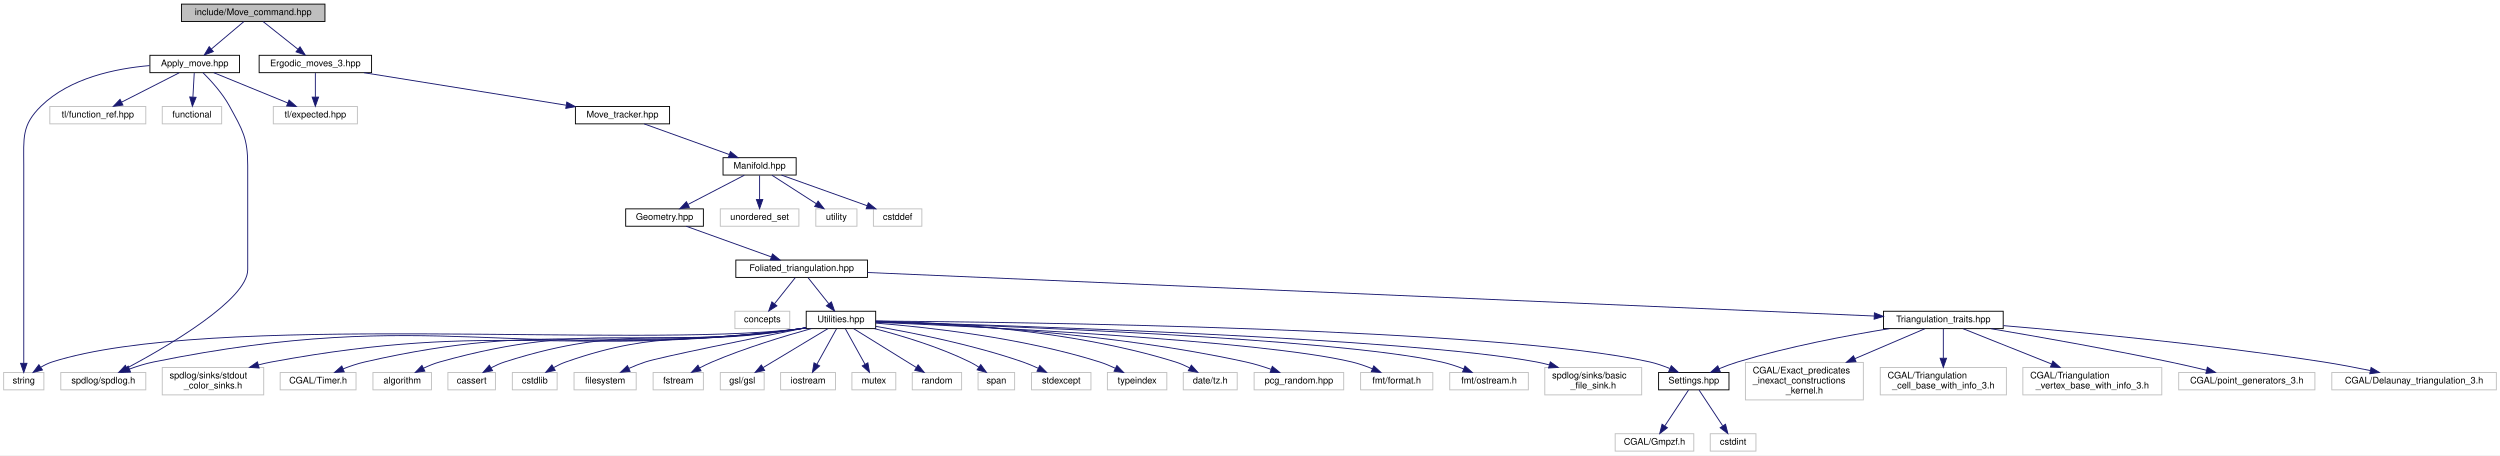
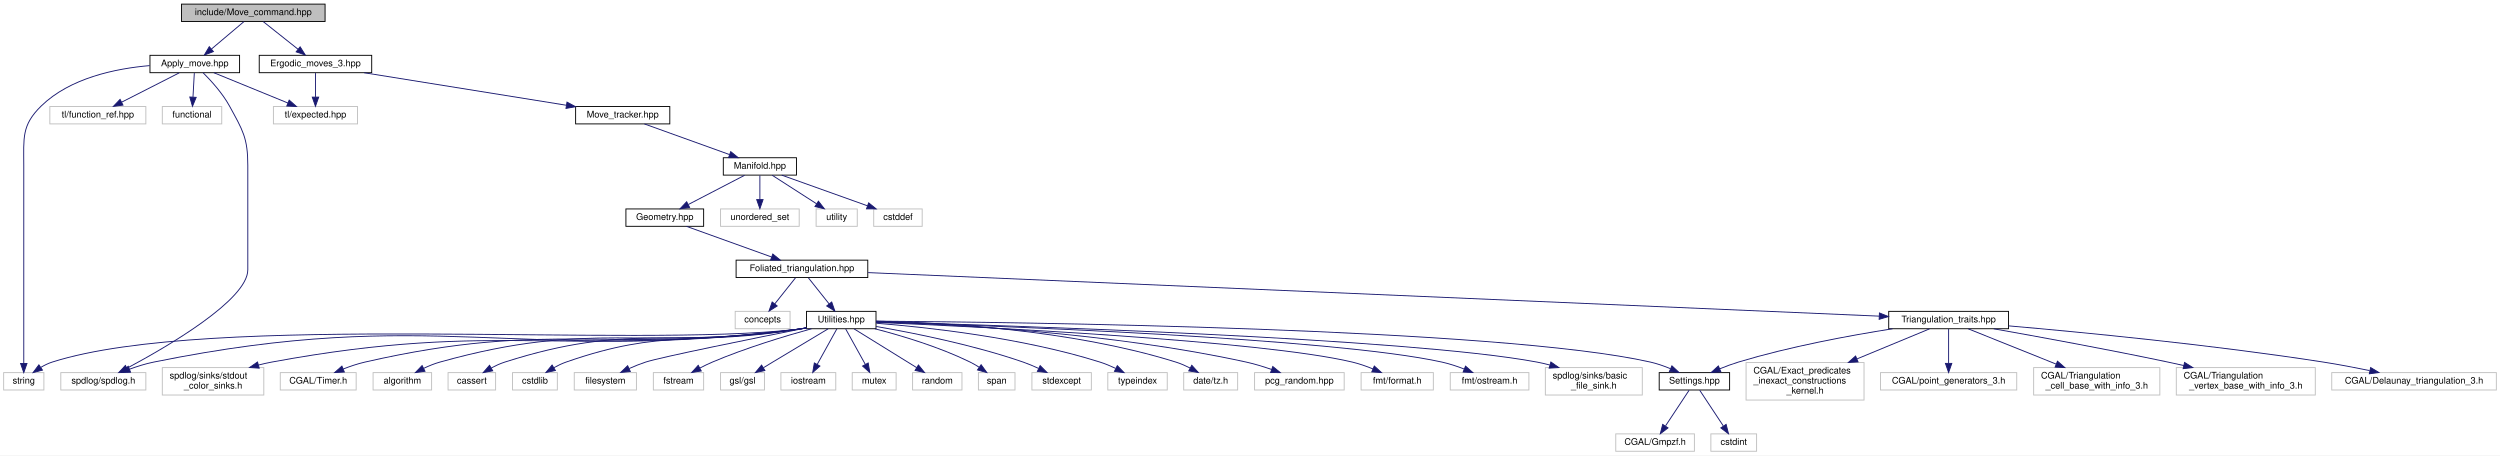
- <svg xmlns="http://www.w3.org/2000/svg" xmlns:xlink="http://www.w3.org/1999/xlink" width="2735pt" height="498pt" viewBox="0.00 0.00 2735.00 498.00">
+ <svg xmlns="http://www.w3.org/2000/svg" xmlns:xlink="http://www.w3.org/1999/xlink" width="2734pt" height="498pt" viewBox="0.00 0.00 2734.00 498.00">
  <g id="graph0" class="graph" transform="scale(1 1) rotate(0) translate(4 494)">
-     <polygon fill="white" stroke="transparent" points="-4,4 -4,-494 2731,-494 2731,4 -4,4" />
+     <polygon fill="white" stroke="transparent" points="-4,4 -4,-494 2730,-494 2730,4 -4,4" />
    <g id="node1" class="node">
      <g id="a_node1">
        <a xlink:title="Do ergodic moves using the Command pattern.">
          <polygon fill="#bfbfbf" stroke="black" points="194.5,-470.5 194.5,-489.5 351.5,-489.5 351.5,-470.5 194.5,-470.5" />
          <text text-anchor="middle" x="273" y="-477.5" font-family="Helvetica,sans-Serif" font-size="10.00">include/Move_command.hpp</text>
        </a>
      </g>
    </g>
    <g id="node2" class="node">
      <g id="a_node2">
        <a xlink:href="_apply__move_8hpp.html" target="_top" xlink:title="Apply Pachner moves to foliated Delaunay triangulations.">
          <polygon fill="white" stroke="black" points="160,-414.5 160,-433.5 258,-433.5 258,-414.5 160,-414.5" />
          <text text-anchor="middle" x="209" y="-421.5" font-family="Helvetica,sans-Serif" font-size="10.00">Apply_move.hpp</text>
        </a>
      </g>
    </g>
    <g id="edge1" class="edge">
      <path fill="none" stroke="midnightblue" d="M262.72,-470.32C253.16,-462.26 238.72,-450.08 227.22,-440.37" />
      <polygon fill="midnightblue" stroke="midnightblue" points="229.37,-437.61 219.47,-433.83 224.86,-442.96 229.37,-437.61" />
    </g>
    <g id="node8" class="node">
      <g id="a_node8">
        <a xlink:href="_ergodic__moves__3_8hpp.html" target="_top" xlink:title="Pachner moves on 2+1 dimensional foliated Delaunay triangulations.">
          <polygon fill="white" stroke="black" points="279.5,-414.5 279.5,-433.5 402.5,-433.5 402.5,-414.5 279.5,-414.5" />
          <text text-anchor="middle" x="341" y="-421.5" font-family="Helvetica,sans-Serif" font-size="10.00">Ergodic_moves_3.hpp</text>
        </a>
      </g>
    </g>
    <g id="edge7" class="edge">
      <path fill="none" stroke="midnightblue" d="M283.93,-470.32C294.17,-462.18 309.72,-449.84 322,-440.09" />
      <polygon fill="midnightblue" stroke="midnightblue" points="324.22,-442.79 329.88,-433.83 319.87,-437.31 324.22,-442.79" />
    </g>
    <g id="node3" class="node">
      <g id="a_node3">
        <a xlink:title=" ">
          <polygon fill="white" stroke="#bfbfbf" points="173.5,-358.5 173.5,-377.5 238.5,-377.5 238.5,-358.5 173.5,-358.5" />
          <text text-anchor="middle" x="206" y="-365.5" font-family="Helvetica,sans-Serif" font-size="10.00">functional</text>
        </a>
      </g>
    </g>
    <g id="edge2" class="edge">
      <path fill="none" stroke="midnightblue" d="M208.5,-414.08C208.11,-407.01 207.55,-396.86 207.05,-387.99" />
      <polygon fill="midnightblue" stroke="midnightblue" points="210.54,-387.54 206.49,-377.75 203.55,-387.93 210.54,-387.54" />
    </g>
    <g id="node4" class="node">
      <g id="a_node4">
        <a xlink:title=" ">
          <polygon fill="white" stroke="#bfbfbf" points="62.5,-67.5 62.5,-86.5 155.5,-86.5 155.5,-67.5 62.5,-67.5" />
          <text text-anchor="middle" x="109" y="-74.5" font-family="Helvetica,sans-Serif" font-size="10.00">spdlog/spdlog.h</text>
        </a>
      </g>
    </g>
    <g id="edge3" class="edge">
      <path fill="none" stroke="midnightblue" d="M218.04,-414.5C226.6,-406 239.26,-392.18 247,-378 261.49,-351.47 267,-343.23 267,-313 267,-313 267,-313 267,-199 267,-166.1 179.55,-115.18 134.77,-91.26" />
      <polygon fill="midnightblue" stroke="midnightblue" points="136.39,-88.16 125.91,-86.59 133.12,-94.35 136.39,-88.16" />
    </g>
    <g id="node5" class="node">
      <g id="a_node5">
        <a xlink:title=" ">
          <polygon fill="white" stroke="#bfbfbf" points="0,-67.5 0,-86.5 44,-86.5 44,-67.5 0,-67.5" />
          <text text-anchor="middle" x="22" y="-74.5" font-family="Helvetica,sans-Serif" font-size="10.00">string</text>
        </a>
      </g>
    </g>
    <g id="edge4" class="edge">
      <path fill="none" stroke="midnightblue" d="M159.68,-422.25C122.39,-419.05 72.42,-408.71 41,-378 19.48,-356.96 22,-343.1 22,-313 22,-313 22,-313 22,-199 22,-162.71 22,-120.31 22,-96.56" />
      <polygon fill="midnightblue" stroke="midnightblue" points="25.5,-96.51 22,-86.51 18.5,-96.51 25.5,-96.51" />
    </g>
    <g id="node6" class="node">
      <g id="a_node6">
        <a xlink:title=" ">
          <polygon fill="white" stroke="#bfbfbf" points="295,-358.5 295,-377.5 387,-377.5 387,-358.5 295,-358.5" />
          <text text-anchor="middle" x="341" y="-365.5" font-family="Helvetica,sans-Serif" font-size="10.00">tl/expected.hpp</text>
        </a>
      </g>
    </g>
    <g id="edge5" class="edge">
      <path fill="none" stroke="midnightblue" d="M229.92,-414.44C251.74,-405.52 286.15,-391.44 310.89,-381.32" />
      <polygon fill="midnightblue" stroke="midnightblue" points="312.25,-384.54 320.18,-377.52 309.6,-378.06 312.25,-384.54" />
    </g>
    <g id="node7" class="node">
      <g id="a_node7">
        <a xlink:title=" ">
          <polygon fill="white" stroke="#bfbfbf" points="50.5,-358.5 50.5,-377.5 155.5,-377.5 155.5,-358.5 50.5,-358.5" />
          <text text-anchor="middle" x="103" y="-365.5" font-family="Helvetica,sans-Serif" font-size="10.00">tl/function_ref.hpp</text>
        </a>
      </g>
    </g>
    <g id="edge6" class="edge">
      <path fill="none" stroke="midnightblue" d="M191.97,-414.32C174.97,-405.66 148.62,-392.24 129.01,-382.25" />
      <polygon fill="midnightblue" stroke="midnightblue" points="130.49,-379.08 119.99,-377.65 127.31,-385.31 130.49,-379.08" />
    </g>
    <g id="edge48" class="edge">
      <path fill="none" stroke="midnightblue" d="M341,-414.08C341,-407.01 341,-396.86 341,-387.99" />
      <polygon fill="midnightblue" stroke="midnightblue" points="344.5,-387.75 341,-377.75 337.5,-387.75 344.5,-387.75" />
    </g>
    <g id="node9" class="node">
      <g id="a_node9">
        <a xlink:href="_move__tracker_8hpp.html" target="_top" xlink:title="Track ergodic moves.">
          <polygon fill="white" stroke="black" points="625.5,-358.5 625.5,-377.5 728.5,-377.5 728.5,-358.5 625.5,-358.5" />
          <text text-anchor="middle" x="677" y="-365.5" font-family="Helvetica,sans-Serif" font-size="10.00">Move_tracker.hpp</text>
        </a>
      </g>
    </g>
    <g id="edge8" class="edge">
      <path fill="none" stroke="midnightblue" d="M394.24,-414.44C454.28,-404.79 551.76,-389.13 615.13,-378.94" />
      <polygon fill="midnightblue" stroke="midnightblue" points="616.07,-382.34 625.39,-377.29 614.96,-375.43 616.07,-382.34" />
    </g>
    <g id="node10" class="node">
      <g id="a_node10">
        <a xlink:href="_manifold_8hpp.html" target="_top" xlink:title="Data structures for manifolds.">
          <polygon fill="white" stroke="black" points="787,-302.5 787,-321.5 867,-321.5 867,-302.5 787,-302.5" />
          <text text-anchor="middle" x="827" y="-309.5" font-family="Helvetica,sans-Serif" font-size="10.00">Manifold.hpp</text>
        </a>
      </g>
    </g>
    <g id="edge9" class="edge">
      <path fill="none" stroke="midnightblue" d="M700.77,-358.44C725.89,-349.4 765.71,-335.06 793.9,-324.92" />
      <polygon fill="midnightblue" stroke="midnightblue" points="795.12,-328.2 803.34,-321.52 792.75,-321.61 795.12,-328.2" />
    </g>
    <g id="node11" class="node">
      <g id="a_node11">
        <a xlink:href="_geometry_8hpp.html" target="_top" xlink:title="Geometric quantities of Manifold used by MoveAlgorithm.">
          <polygon fill="white" stroke="black" points="680.5,-246.5 680.5,-265.5 765.5,-265.5 765.5,-246.5 680.5,-246.5" />
          <text text-anchor="middle" x="723" y="-253.5" font-family="Helvetica,sans-Serif" font-size="10.00">Geometry.hpp</text>
        </a>
      </g>
    </g>
    <g id="edge10" class="edge">
      <path fill="none" stroke="midnightblue" d="M810.29,-302.32C793.69,-293.7 768,-280.36 748.78,-270.39" />
      <polygon fill="midnightblue" stroke="midnightblue" points="750.16,-267.16 739.67,-265.65 746.93,-273.37 750.16,-267.16" />
    </g>
    <g id="node43" class="node">
      <g id="a_node43">
        <a xlink:title=" ">
          <polygon fill="white" stroke="#bfbfbf" points="951.5,-246.5 951.5,-265.5 1004.5,-265.5 1004.5,-246.5 951.5,-246.5" />
          <text text-anchor="middle" x="978" y="-253.5" font-family="Helvetica,sans-Serif" font-size="10.00">cstddef</text>
        </a>
      </g>
    </g>
    <g id="edge45" class="edge">
      <path fill="none" stroke="midnightblue" d="M850.93,-302.44C876.22,-293.4 916.3,-279.06 944.68,-268.92" />
      <polygon fill="midnightblue" stroke="midnightblue" points="945.95,-272.18 954.19,-265.52 943.59,-265.59 945.95,-272.18" />
    </g>
    <g id="node44" class="node">
      <g id="a_node44">
        <a xlink:title=" ">
          <polygon fill="white" stroke="#bfbfbf" points="784,-246.5 784,-265.5 870,-265.5 870,-246.5 784,-246.5" />
          <text text-anchor="middle" x="827" y="-253.5" font-family="Helvetica,sans-Serif" font-size="10.00">unordered_set</text>
        </a>
      </g>
    </g>
    <g id="edge46" class="edge">
      <path fill="none" stroke="midnightblue" d="M827,-302.08C827,-295.01 827,-284.86 827,-275.99" />
      <polygon fill="midnightblue" stroke="midnightblue" points="830.5,-275.75 827,-265.75 823.5,-275.75 830.5,-275.75" />
    </g>
    <g id="node45" class="node">
      <g id="a_node45">
        <a xlink:title=" ">
          <polygon fill="white" stroke="#bfbfbf" points="888.5,-246.5 888.5,-265.5 933.5,-265.5 933.5,-246.5 888.5,-246.5" />
          <text text-anchor="middle" x="911" y="-253.5" font-family="Helvetica,sans-Serif" font-size="10.00">utility</text>
        </a>
      </g>
    </g>
    <g id="edge47" class="edge">
      <path fill="none" stroke="midnightblue" d="M840.5,-302.32C853.6,-293.9 873.71,-280.97 889.11,-271.07" />
      <polygon fill="midnightblue" stroke="midnightblue" points="891.02,-274.01 897.54,-265.65 887.23,-268.12 891.02,-274.01" />
    </g>
    <g id="node12" class="node">
      <g id="a_node12">
        <a xlink:href="_foliated__triangulation_8hpp.html" target="_top" xlink:title="Create foliated spherical triangulations.">
          <polygon fill="white" stroke="black" points="801,-190.5 801,-209.5 945,-209.5 945,-190.5 801,-190.5" />
          <text text-anchor="middle" x="873" y="-197.5" font-family="Helvetica,sans-Serif" font-size="10.00">Foliated_triangulation.hpp</text>
        </a>
      </g>
    </g>
    <g id="edge11" class="edge">
      <path fill="none" stroke="midnightblue" d="M746.77,-246.44C771.89,-237.4 811.71,-223.06 839.9,-212.92" />
      <polygon fill="midnightblue" stroke="midnightblue" points="841.12,-216.2 849.34,-209.52 838.75,-209.61 841.12,-216.2" />
    </g>
    <g id="node13" class="node">
      <g id="a_node13">
        <a xlink:href="_triangulation__traits_8hpp.html" target="_top" xlink:title="Traits class for particular uses of CGAL.">
-           <polygon fill="white" stroke="black" points="2056.5,-134.5 2056.5,-153.5 2187.5,-153.5 2187.5,-134.5 2056.5,-134.5" />
-           <text text-anchor="middle" x="2122" y="-141.5" font-family="Helvetica,sans-Serif" font-size="10.00">Triangulation_traits.hpp</text>
+           <polygon fill="white" stroke="black" points="2061.5,-134.5 2061.5,-153.5 2192.5,-153.5 2192.5,-134.5 2061.5,-134.5" />
+           <text text-anchor="middle" x="2127" y="-141.5" font-family="Helvetica,sans-Serif" font-size="10.00">Triangulation_traits.hpp</text>
        </a>
      </g>
    </g>
    <g id="edge12" class="edge">
-       <path fill="none" stroke="midnightblue" d="M945.09,-195.88C1164.46,-186.4 1822.49,-157.95 2046.42,-148.27" />
-       <polygon fill="midnightblue" stroke="midnightblue" points="2046.6,-151.76 2056.44,-147.83 2046.3,-144.77 2046.6,-151.76" />
+       <path fill="none" stroke="midnightblue" d="M945.38,-195.88C1165.62,-186.4 1826.29,-157.95 2051.12,-148.27" />
+       <polygon fill="midnightblue" stroke="midnightblue" points="2051.34,-151.76 2061.18,-147.83 2051.04,-144.77 2051.34,-151.76" />
    </g>
    <g id="node22" class="node">
      <g id="a_node22">
        <a xlink:href="_utilities_8hpp.html" target="_top" xlink:title="Utility functions.">
          <polygon fill="white" stroke="black" points="878,-134.5 878,-153.5 954,-153.5 954,-134.5 878,-134.5" />
          <text text-anchor="middle" x="916" y="-141.5" font-family="Helvetica,sans-Serif" font-size="10.00">Utilities.hpp</text>
        </a>
      </g>
    </g>
    <g id="edge21" class="edge">
      <path fill="none" stroke="midnightblue" d="M880.1,-190.08C886.24,-182.38 895.27,-171.03 902.74,-161.65" />
      <polygon fill="midnightblue" stroke="midnightblue" points="905.54,-163.75 909.03,-153.75 900.06,-159.39 905.54,-163.75" />
    </g>
    <g id="node42" class="node">
      <g id="a_node42">
        <a xlink:title=" ">
          <polygon fill="white" stroke="#bfbfbf" points="800,-134.5 800,-153.5 860,-153.5 860,-134.5 800,-134.5" />
          <text text-anchor="middle" x="830" y="-141.5" font-family="Helvetica,sans-Serif" font-size="10.00">concepts</text>
        </a>
      </g>
    </g>
    <g id="edge44" class="edge">
      <path fill="none" stroke="midnightblue" d="M865.9,-190.08C859.76,-182.38 850.73,-171.03 843.26,-161.65" />
      <polygon fill="midnightblue" stroke="midnightblue" points="845.94,-159.39 836.97,-153.75 840.46,-163.75 845.94,-159.39" />
    </g>
    <g id="node14" class="node">
      <g id="a_node14">
        <a xlink:href="_settings_8hpp.html" target="_top" xlink:title="Global integer and precision settings.">
          <polygon fill="white" stroke="black" points="1810.5,-67.5 1810.5,-86.5 1887.5,-86.5 1887.5,-67.5 1810.5,-67.5" />
          <text text-anchor="middle" x="1849" y="-74.5" font-family="Helvetica,sans-Serif" font-size="10.00">Settings.hpp</text>
        </a>
      </g>
    </g>
    <g id="edge13" class="edge">
-       <path fill="none" stroke="midnightblue" d="M2062.94,-134.46C2017.09,-127.05 1952.25,-114.85 1897,-98 1890.27,-95.95 1883.19,-93.29 1876.59,-90.59" />
-       <polygon fill="midnightblue" stroke="midnightblue" points="1877.95,-87.36 1867.38,-86.66 1875.21,-93.8 1877.95,-87.36" />
+       <path fill="none" stroke="midnightblue" d="M2065.65,-134.45C2018.84,-127.09 1953.08,-114.98 1897,-98 1890.27,-95.96 1883.18,-93.31 1876.59,-90.61" />
+       <polygon fill="midnightblue" stroke="midnightblue" points="1877.94,-87.38 1867.37,-86.68 1875.2,-93.82 1877.94,-87.38" />
    </g>
    <g id="node17" class="node">
      <g id="a_node17">
        <a xlink:title=" ">
-           <polygon fill="white" stroke="#bfbfbf" points="2547,-67.5 2547,-86.5 2727,-86.5 2727,-67.5 2547,-67.5" />
-           <text text-anchor="middle" x="2637" y="-74.5" font-family="Helvetica,sans-Serif" font-size="10.00">CGAL/Delaunay_triangulation_3.h</text>
+           <polygon fill="white" stroke="#bfbfbf" points="2546,-67.5 2546,-86.5 2726,-86.5 2726,-67.5 2546,-67.5" />
+           <text text-anchor="middle" x="2636" y="-74.5" font-family="Helvetica,sans-Serif" font-size="10.00">CGAL/Delaunay_triangulation_3.h</text>
        </a>
      </g>
    </g>
    <g id="edge16" class="edge">
-       <path fill="none" stroke="midnightblue" d="M2187.81,-137.76C2270.02,-130.77 2414.88,-117.05 2538,-98 2554.79,-95.4 2573.05,-91.91 2589.27,-88.56" />
-       <polygon fill="midnightblue" stroke="midnightblue" points="2590,-91.99 2599.07,-86.51 2588.56,-85.13 2590,-91.99" />
+       <path fill="none" stroke="midnightblue" d="M2192.57,-137.64C2273.72,-130.58 2416.01,-116.82 2537,-98 2553.49,-95.44 2571.4,-92.01 2587.39,-88.73" />
+       <polygon fill="midnightblue" stroke="midnightblue" points="2588.52,-92.07 2597.59,-86.6 2587.09,-85.21 2588.52,-92.07" />
    </g>
    <g id="node18" class="node">
      <g id="a_node18">
        <a xlink:title=" ">
          <polygon fill="white" stroke="#bfbfbf" points="1905.5,-56.5 1905.5,-97.5 2034.5,-97.5 2034.5,-56.5 1905.5,-56.5" />
          <text text-anchor="start" x="1913.5" y="-85.5" font-family="Helvetica,sans-Serif" font-size="10.00">CGAL/Exact_predicates</text>
          <text text-anchor="start" x="1913.5" y="-74.5" font-family="Helvetica,sans-Serif" font-size="10.00">_inexact_constructions</text>
          <text text-anchor="middle" x="1970" y="-63.5" font-family="Helvetica,sans-Serif" font-size="10.00">_kernel.h</text>
        </a>
      </g>
    </g>
    <g id="edge17" class="edge">
-       <path fill="none" stroke="midnightblue" d="M2101.82,-134.37C2082.31,-126.03 2051.88,-113.01 2025.16,-101.59" />
-       <polygon fill="midnightblue" stroke="midnightblue" points="2026.46,-98.34 2015.89,-97.63 2023.71,-104.78 2026.46,-98.34" />
+       <path fill="none" stroke="midnightblue" d="M2106.15,-134.37C2086.01,-126.03 2054.57,-113.01 2026.98,-101.59" />
+       <polygon fill="midnightblue" stroke="midnightblue" points="2027.98,-98.22 2017.4,-97.63 2025.3,-104.68 2027.98,-98.22" />
    </g>
    <g id="node19" class="node">
      <g id="a_node19">
        <a xlink:title=" ">
-           <polygon fill="white" stroke="#bfbfbf" points="2053,-62 2053,-92 2191,-92 2191,-62 2053,-62" />
-           <text text-anchor="start" x="2061" y="-80" font-family="Helvetica,sans-Serif" font-size="10.00">CGAL/Triangulation</text>
-           <text text-anchor="middle" x="2122" y="-69" font-family="Helvetica,sans-Serif" font-size="10.00">_cell_base_with_info_3.h</text>
+           <polygon fill="white" stroke="#bfbfbf" points="2052.5,-67.5 2052.5,-86.5 2201.5,-86.5 2201.5,-67.5 2052.5,-67.5" />
+           <text text-anchor="middle" x="2127" y="-74.5" font-family="Helvetica,sans-Serif" font-size="10.00">CGAL/point_generators_3.h</text>
        </a>
      </g>
    </g>
    <g id="edge18" class="edge">
-       <path fill="none" stroke="midnightblue" d="M2122,-134.23C2122,-126.04 2122,-113.42 2122,-102.21" />
-       <polygon fill="midnightblue" stroke="midnightblue" points="2125.5,-102.09 2122,-92.09 2118.5,-102.09 2125.5,-102.09" />
+       <path fill="none" stroke="midnightblue" d="M2127,-134.23C2127,-124.68 2127,-109.12 2127,-96.78" />
+       <polygon fill="midnightblue" stroke="midnightblue" points="2130.5,-96.63 2127,-86.63 2123.5,-96.63 2130.5,-96.63" />
    </g>
    <g id="node20" class="node">
      <g id="a_node20">
        <a xlink:title=" ">
-           <polygon fill="white" stroke="#bfbfbf" points="2209,-62 2209,-92 2361,-92 2361,-62 2209,-62" />
-           <text text-anchor="start" x="2217" y="-80" font-family="Helvetica,sans-Serif" font-size="10.00">CGAL/Triangulation</text>
-           <text text-anchor="middle" x="2285" y="-69" font-family="Helvetica,sans-Serif" font-size="10.00">_vertex_base_with_info_3.h</text>
+           <polygon fill="white" stroke="#bfbfbf" points="2220,-62 2220,-92 2358,-92 2358,-62 2220,-62" />
+           <text text-anchor="start" x="2228" y="-80" font-family="Helvetica,sans-Serif" font-size="10.00">CGAL/Triangulation</text>
+           <text text-anchor="middle" x="2289" y="-69" font-family="Helvetica,sans-Serif" font-size="10.00">_cell_base_with_info_3.h</text>
        </a>
      </g>
    </g>
    <g id="edge19" class="edge">
-       <path fill="none" stroke="midnightblue" d="M2143.65,-134.37C2168.21,-124.57 2208.94,-108.33 2240.39,-95.79" />
-       <polygon fill="midnightblue" stroke="midnightblue" points="2241.83,-98.98 2249.82,-92.03 2239.24,-92.48 2241.83,-98.98" />
+       <path fill="none" stroke="midnightblue" d="M2148.51,-134.37C2172.93,-124.57 2213.41,-108.33 2244.66,-95.79" />
+       <polygon fill="midnightblue" stroke="midnightblue" points="2246.06,-99 2254.04,-92.03 2243.45,-92.5 2246.06,-99" />
    </g>
    <g id="node21" class="node">
      <g id="a_node21">
        <a xlink:title=" ">
-           <polygon fill="white" stroke="#bfbfbf" points="2379.5,-67.5 2379.5,-86.5 2528.5,-86.5 2528.5,-67.5 2379.5,-67.5" />
-           <text text-anchor="middle" x="2454" y="-74.5" font-family="Helvetica,sans-Serif" font-size="10.00">CGAL/point_generators_3.h</text>
+           <polygon fill="white" stroke="#bfbfbf" points="2376,-62 2376,-92 2528,-92 2528,-62 2376,-62" />
+           <text text-anchor="start" x="2384" y="-80" font-family="Helvetica,sans-Serif" font-size="10.00">CGAL/Triangulation</text>
+           <text text-anchor="middle" x="2452" y="-69" font-family="Helvetica,sans-Serif" font-size="10.00">_vertex_base_with_info_3.h</text>
        </a>
      </g>
    </g>
    <g id="edge20" class="edge">
-       <path fill="none" stroke="midnightblue" d="M2173.93,-134.42C2224.22,-125.91 2302.55,-112.14 2370,-98 2382.97,-95.28 2396.99,-92.06 2409.8,-89" />
-       <polygon fill="midnightblue" stroke="midnightblue" points="2410.86,-92.34 2419.76,-86.6 2409.22,-85.54 2410.86,-92.34" />
+       <path fill="none" stroke="midnightblue" d="M2176.31,-134.43C2224.92,-125.83 2301.26,-111.89 2367,-98 2372.61,-96.82 2378.41,-95.54 2384.23,-94.24" />
+       <polygon fill="midnightblue" stroke="midnightblue" points="2385.03,-97.65 2394.01,-92.02 2383.48,-90.82 2385.03,-97.65" />
    </g>
    <g id="node15" class="node">
      <g id="a_node15">
        <a xlink:title=" ">
          <polygon fill="white" stroke="#bfbfbf" points="1763,-0.5 1763,-19.5 1849,-19.5 1849,-0.5 1763,-0.5" />
          <text text-anchor="middle" x="1806" y="-7.5" font-family="Helvetica,sans-Serif" font-size="10.00">CGAL/Gmpzf.h</text>
        </a>
      </g>
    </g>
    <g id="edge14" class="edge">
      <path fill="none" stroke="midnightblue" d="M1843.2,-67.23C1836.62,-57.29 1825.74,-40.84 1817.44,-28.29" />
      <polygon fill="midnightblue" stroke="midnightblue" points="1820.14,-26.04 1811.71,-19.63 1814.31,-29.9 1820.14,-26.04" />
    </g>
    <g id="node16" class="node">
      <g id="a_node16">
        <a xlink:title=" ">
          <polygon fill="white" stroke="#bfbfbf" points="1867,-0.5 1867,-19.5 1917,-19.5 1917,-0.5 1867,-0.5" />
          <text text-anchor="middle" x="1892" y="-7.5" font-family="Helvetica,sans-Serif" font-size="10.00">cstdint</text>
        </a>
      </g>
    </g>
    <g id="edge15" class="edge">
      <path fill="none" stroke="midnightblue" d="M1854.8,-67.23C1861.38,-57.29 1872.26,-40.84 1880.56,-28.29" />
      <polygon fill="midnightblue" stroke="midnightblue" points="1883.69,-29.9 1886.29,-19.63 1877.86,-26.04 1883.69,-29.9" />
    </g>
    <g id="edge42" class="edge">
      <path fill="none" stroke="midnightblue" d="M877.85,-135.24C874.86,-134.77 871.89,-134.35 869,-134 557.52,-96.41 471.49,-160.3 164,-98 155.2,-96.22 145.91,-93.28 137.53,-90.2" />
      <polygon fill="midnightblue" stroke="midnightblue" points="138.78,-86.93 128.19,-86.58 136.25,-93.46 138.78,-86.93" />
    </g>
    <g id="edge34" class="edge">
      <path fill="none" stroke="midnightblue" d="M877.85,-135.22C874.86,-134.75 871.89,-134.34 869,-134 688.72,-112.88 225.94,-153.12 53,-98 48.74,-96.64 44.51,-94.54 40.59,-92.2" />
      <polygon fill="midnightblue" stroke="midnightblue" points="42.44,-89.23 32.19,-86.55 38.53,-95.03 42.44,-89.23" />
    </g>
    <g id="edge43" class="edge">
      <path fill="none" stroke="midnightblue" d="M954.04,-142.8C1101.59,-141.74 1636.05,-135.37 1801,-98 1808.22,-96.36 1815.73,-93.73 1822.62,-90.89" />
      <polygon fill="midnightblue" stroke="midnightblue" points="1824.4,-93.93 1832.14,-86.7 1821.58,-87.53 1824.4,-93.93" />
    </g>
    <g id="node23" class="node">
      <g id="a_node23">
        <a xlink:title=" ">
          <polygon fill="white" stroke="#bfbfbf" points="302.5,-67.5 302.5,-86.5 385.5,-86.5 385.5,-67.5 302.5,-67.5" />
          <text text-anchor="middle" x="344" y="-74.5" font-family="Helvetica,sans-Serif" font-size="10.00">CGAL/Timer.h</text>
        </a>
      </g>
    </g>
    <g id="edge22" class="edge">
      <path fill="none" stroke="midnightblue" d="M877.84,-135.32C874.86,-134.83 871.88,-134.38 869,-134 659.58,-106.09 600.96,-145.09 395,-98 387.14,-96.2 378.88,-93.4 371.36,-90.46" />
      <polygon fill="midnightblue" stroke="midnightblue" points="372.57,-87.17 361.99,-86.58 369.9,-93.64 372.57,-87.17" />
    </g>
    <g id="node24" class="node">
      <g id="a_node24">
        <a xlink:title=" ">
          <polygon fill="white" stroke="#bfbfbf" points="404,-67.5 404,-86.5 468,-86.5 468,-67.5 404,-67.5" />
          <text text-anchor="middle" x="436" y="-74.5" font-family="Helvetica,sans-Serif" font-size="10.00">algorithm</text>
        </a>
      </g>
    </g>
    <g id="edge23" class="edge">
      <path fill="none" stroke="midnightblue" d="M877.83,-135.37C874.85,-134.87 871.88,-134.41 869,-134 695.77,-109.52 645.49,-145.12 477,-98 471.04,-96.33 464.9,-93.82 459.24,-91.13" />
      <polygon fill="midnightblue" stroke="midnightblue" points="460.79,-87.99 450.29,-86.56 457.61,-94.23 460.79,-87.99" />
    </g>
    <g id="node25" class="node">
      <g id="a_node25">
        <a xlink:title=" ">
          <polygon fill="white" stroke="#bfbfbf" points="486,-67.5 486,-86.5 538,-86.5 538,-67.5 486,-67.5" />
          <text text-anchor="middle" x="512" y="-74.5" font-family="Helvetica,sans-Serif" font-size="10.00">cassert</text>
        </a>
      </g>
    </g>
    <g id="edge24" class="edge">
      <path fill="none" stroke="midnightblue" d="M877.82,-135.43C874.84,-134.92 871.87,-134.44 869,-134 727.06,-112.48 684.74,-141.71 548,-98 543.07,-96.42 538.04,-94.14 533.37,-91.67" />
      <polygon fill="midnightblue" stroke="midnightblue" points="534.85,-88.48 524.44,-86.52 531.35,-94.54 534.85,-88.48" />
    </g>
    <g id="node26" class="node">
      <g id="a_node26">
        <a xlink:title=" ">
          <polygon fill="white" stroke="#bfbfbf" points="556.5,-67.5 556.5,-86.5 605.5,-86.5 605.5,-67.5 556.5,-67.5" />
          <text text-anchor="middle" x="581" y="-74.5" font-family="Helvetica,sans-Serif" font-size="10.00">cstdlib</text>
        </a>
      </g>
    </g>
    <g id="edge25" class="edge">
      <path fill="none" stroke="midnightblue" d="M877.81,-135.53C874.83,-134.99 871.87,-134.48 869,-134 756.53,-115.27 722.63,-135.62 615,-98 610.52,-96.43 605.96,-94.25 601.71,-91.89" />
      <polygon fill="midnightblue" stroke="midnightblue" points="603.39,-88.82 593.02,-86.64 599.77,-94.81 603.39,-88.82" />
    </g>
    <g id="node27" class="node">
      <g id="a_node27">
        <a xlink:title=" ">
          <polygon fill="white" stroke="#bfbfbf" points="624,-67.5 624,-86.5 692,-86.5 692,-67.5 624,-67.5" />
          <text text-anchor="middle" x="658" y="-74.5" font-family="Helvetica,sans-Serif" font-size="10.00">filesystem</text>
        </a>
      </g>
    </g>
    <g id="edge26" class="edge">
      <path fill="none" stroke="midnightblue" d="M877.75,-135.43C820.77,-124.08 718.5,-103.41 702,-98 696.08,-96.06 689.88,-93.56 684.08,-90.99" />
      <polygon fill="midnightblue" stroke="midnightblue" points="685.33,-87.71 674.79,-86.68 682.39,-94.06 685.33,-87.71" />
    </g>
    <g id="node28" class="node">
      <g id="a_node28">
        <a xlink:title=" ">
          <polygon fill="white" stroke="#bfbfbf" points="710.5,-67.5 710.5,-86.5 765.5,-86.5 765.5,-67.5 710.5,-67.5" />
          <text text-anchor="middle" x="738" y="-74.5" font-family="Helvetica,sans-Serif" font-size="10.00">fstream</text>
        </a>
      </g>
    </g>
    <g id="edge27" class="edge">
      <path fill="none" stroke="midnightblue" d="M883.46,-134.48C854.47,-126.46 811.18,-113.39 775,-98 770.57,-96.12 765.97,-93.88 761.58,-91.59" />
      <polygon fill="midnightblue" stroke="midnightblue" points="762.91,-88.33 752.45,-86.63 759.57,-94.48 762.91,-88.33" />
    </g>
    <g id="node29" class="node">
      <g id="a_node29">
        <a xlink:title=" ">
          <polygon fill="white" stroke="#bfbfbf" points="784,-67.5 784,-86.5 832,-86.5 832,-67.5 784,-67.5" />
          <text text-anchor="middle" x="808" y="-74.5" font-family="Helvetica,sans-Serif" font-size="10.00">gsl/gsl</text>
        </a>
      </g>
    </g>
    <g id="edge28" class="edge">
      <path fill="none" stroke="midnightblue" d="M901.61,-134.39C886.5,-125.35 862.07,-110.7 841,-98 837.71,-96.02 834.23,-93.92 830.83,-91.85" />
      <polygon fill="midnightblue" stroke="midnightblue" points="832.49,-88.77 822.12,-86.58 828.86,-94.75 832.49,-88.77" />
    </g>
    <g id="node30" class="node">
      <g id="a_node30">
        <a xlink:title=" ">
          <polygon fill="white" stroke="#bfbfbf" points="850,-67.5 850,-86.5 910,-86.5 910,-67.5 850,-67.5" />
          <text text-anchor="middle" x="880" y="-74.5" font-family="Helvetica,sans-Serif" font-size="10.00">iostream</text>
        </a>
      </g>
    </g>
    <g id="edge29" class="edge">
      <path fill="none" stroke="midnightblue" d="M911.14,-134.23C905.69,-124.39 896.7,-108.16 889.78,-95.66" />
      <polygon fill="midnightblue" stroke="midnightblue" points="892.69,-93.68 884.78,-86.63 886.56,-97.07 892.69,-93.68" />
    </g>
    <g id="node31" class="node">
      <g id="a_node31">
        <a xlink:title=" ">
          <polygon fill="white" stroke="#bfbfbf" points="928,-67.5 928,-86.5 976,-86.5 976,-67.5 928,-67.5" />
          <text text-anchor="middle" x="952" y="-74.5" font-family="Helvetica,sans-Serif" font-size="10.00">mutex</text>
        </a>
      </g>
    </g>
    <g id="edge30" class="edge">
      <path fill="none" stroke="midnightblue" d="M920.86,-134.23C926.31,-124.39 935.3,-108.16 942.22,-95.66" />
      <polygon fill="midnightblue" stroke="midnightblue" points="945.44,-97.07 947.22,-86.63 939.31,-93.68 945.44,-97.07" />
    </g>
    <g id="node32" class="node">
      <g id="a_node32">
        <a xlink:title=" ">
          <polygon fill="white" stroke="#bfbfbf" points="994,-67.5 994,-86.5 1048,-86.5 1048,-67.5 994,-67.5" />
          <text text-anchor="middle" x="1021" y="-74.5" font-family="Helvetica,sans-Serif" font-size="10.00">random</text>
        </a>
      </g>
    </g>
    <g id="edge31" class="edge">
      <path fill="none" stroke="midnightblue" d="M930.16,-134.23C947.71,-123.37 977.84,-104.72 998.56,-91.89" />
      <polygon fill="midnightblue" stroke="midnightblue" points="1000.4,-94.87 1007.06,-86.63 996.72,-88.91 1000.4,-94.87" />
    </g>
    <g id="node33" class="node">
      <g id="a_node33">
        <a xlink:title=" ">
          <polygon fill="white" stroke="#bfbfbf" points="1066,-67.5 1066,-86.5 1106,-86.5 1106,-67.5 1066,-67.5" />
          <text text-anchor="middle" x="1086" y="-74.5" font-family="Helvetica,sans-Serif" font-size="10.00">span</text>
        </a>
      </g>
    </g>
    <g id="edge32" class="edge">
      <path fill="none" stroke="midnightblue" d="M952.77,-134.45C981.92,-126.93 1023.21,-114.59 1057,-98 1060.28,-96.39 1063.62,-94.44 1066.8,-92.39" />
      <polygon fill="midnightblue" stroke="midnightblue" points="1068.95,-95.16 1075.18,-86.6 1064.96,-89.41 1068.95,-95.16" />
    </g>
    <g id="node34" class="node">
      <g id="a_node34">
        <a xlink:title=" ">
          <polygon fill="white" stroke="#bfbfbf" points="1124.5,-67.5 1124.5,-86.5 1189.5,-86.5 1189.5,-67.5 1124.5,-67.5" />
          <text text-anchor="middle" x="1157" y="-74.5" font-family="Helvetica,sans-Serif" font-size="10.00">stdexcept</text>
        </a>
      </g>
    </g>
    <g id="edge33" class="edge">
      <path fill="none" stroke="midnightblue" d="M954.11,-136.98C994.68,-129.97 1060.44,-116.89 1115,-98 1120.53,-96.08 1126.3,-93.65 1131.73,-91.14" />
      <polygon fill="midnightblue" stroke="midnightblue" points="1133.52,-94.16 1141,-86.65 1130.47,-87.86 1133.52,-94.16" />
    </g>
    <g id="node35" class="node">
      <g id="a_node35">
        <a xlink:title=" ">
          <polygon fill="white" stroke="#bfbfbf" points="1207.5,-67.5 1207.5,-86.5 1272.5,-86.5 1272.5,-67.5 1207.5,-67.5" />
          <text text-anchor="middle" x="1240" y="-74.5" font-family="Helvetica,sans-Serif" font-size="10.00">typeindex</text>
        </a>
      </g>
    </g>
    <g id="edge35" class="edge">
      <path fill="none" stroke="midnightblue" d="M954.36,-140.51C1009.55,-136.13 1114.08,-124.81 1199,-98 1204.66,-96.21 1210.53,-93.75 1215.99,-91.17" />
      <polygon fill="midnightblue" stroke="midnightblue" points="1217.89,-94.13 1225.25,-86.51 1214.75,-87.88 1217.89,-94.13" />
    </g>
    <g id="node36" class="node">
      <g id="a_node36">
        <a xlink:title=" ">
          <polygon fill="white" stroke="#bfbfbf" points="1290.5,-67.5 1290.5,-86.5 1349.5,-86.5 1349.5,-67.5 1290.5,-67.5" />
          <text text-anchor="middle" x="1320" y="-74.5" font-family="Helvetica,sans-Serif" font-size="10.00">date/tz.h</text>
        </a>
      </g>
    </g>
    <g id="edge36" class="edge">
      <path fill="none" stroke="midnightblue" d="M954.09,-142.8C1021.68,-141.47 1166.38,-134.2 1282,-98 1287.2,-96.37 1292.53,-94.04 1297.49,-91.54" />
      <polygon fill="midnightblue" stroke="midnightblue" points="1299.34,-94.53 1306.45,-86.67 1295.99,-88.38 1299.34,-94.53" />
    </g>
    <g id="node37" class="node">
      <g id="a_node37">
        <a xlink:title=" ">
          <polygon fill="white" stroke="#bfbfbf" points="1368,-67.5 1368,-86.5 1466,-86.5 1466,-67.5 1368,-67.5" />
          <text text-anchor="middle" x="1417" y="-74.5" font-family="Helvetica,sans-Serif" font-size="10.00">pcg_random.hpp</text>
        </a>
      </g>
    </g>
    <g id="edge37" class="edge">
      <path fill="none" stroke="midnightblue" d="M954.1,-142.08C1031.34,-139.58 1211.59,-130.45 1359,-98 1368.15,-95.99 1377.85,-93 1386.65,-89.94" />
      <polygon fill="midnightblue" stroke="midnightblue" points="1387.91,-93.21 1396.12,-86.51 1385.53,-86.62 1387.91,-93.21" />
    </g>
    <g id="node38" class="node">
      <g id="a_node38">
        <a xlink:title=" ">
          <polygon fill="white" stroke="#bfbfbf" points="1484.5,-67.5 1484.5,-86.5 1563.5,-86.5 1563.5,-67.5 1484.5,-67.5" />
          <text text-anchor="middle" x="1524" y="-74.5" font-family="Helvetica,sans-Serif" font-size="10.00">fmt/format.h</text>
        </a>
      </g>
    </g>
    <g id="edge38" class="edge">
      <path fill="none" stroke="midnightblue" d="M954.03,-141.46C1063.1,-136.8 1375.55,-121.7 1475,-98 1482.5,-96.21 1490.34,-93.45 1497.5,-90.54" />
      <polygon fill="midnightblue" stroke="midnightblue" points="1498.94,-93.73 1506.74,-86.57 1496.17,-87.3 1498.94,-93.73" />
    </g>
    <g id="node39" class="node">
      <g id="a_node39">
        <a xlink:title=" ">
          <polygon fill="white" stroke="#bfbfbf" points="1582,-67.5 1582,-86.5 1668,-86.5 1668,-67.5 1582,-67.5" />
          <text text-anchor="middle" x="1625" y="-74.5" font-family="Helvetica,sans-Serif" font-size="10.00">fmt/ostream.h</text>
        </a>
      </g>
    </g>
    <g id="edge39" class="edge">
      <path fill="none" stroke="midnightblue" d="M954.03,-141.88C1075.59,-138.09 1453.7,-124.4 1573,-98 1581.1,-96.21 1589.61,-93.37 1597.35,-90.39" />
      <polygon fill="midnightblue" stroke="midnightblue" points="1598.7,-93.62 1606.64,-86.61 1596.06,-87.14 1598.7,-93.62" />
    </g>
    <g id="node40" class="node">
      <g id="a_node40">
        <a xlink:title=" ">
          <polygon fill="white" stroke="#bfbfbf" points="1686,-62 1686,-92 1792,-92 1792,-62 1686,-62" />
          <text text-anchor="start" x="1694" y="-80" font-family="Helvetica,sans-Serif" font-size="10.00">spdlog/sinks/basic</text>
          <text text-anchor="middle" x="1739" y="-69" font-family="Helvetica,sans-Serif" font-size="10.00">_file_sink.h</text>
        </a>
      </g>
    </g>
    <g id="edge40" class="edge">
      <path fill="none" stroke="midnightblue" d="M954.24,-142.02C1088.24,-138.37 1536.03,-124.46 1677,-98 1681.5,-97.16 1686.12,-96.08 1690.72,-94.86" />
      <polygon fill="midnightblue" stroke="midnightblue" points="1692.04,-98.13 1700.69,-92.02 1690.12,-91.4 1692.04,-98.13" />
    </g>
    <g id="node41" class="node">
      <g id="a_node41">
        <a xlink:title=" ">
          <polygon fill="white" stroke="#bfbfbf" points="173.5,-62 173.5,-92 284.5,-92 284.5,-62 173.5,-62" />
          <text text-anchor="start" x="181.5" y="-80" font-family="Helvetica,sans-Serif" font-size="10.00">spdlog/sinks/stdout</text>
          <text text-anchor="middle" x="229" y="-69" font-family="Helvetica,sans-Serif" font-size="10.00">_color_sinks.h</text>
        </a>
      </g>
    </g>
    <g id="edge41" class="edge">
      <path fill="none" stroke="midnightblue" d="M877.85,-135.27C874.86,-134.8 871.88,-134.36 869,-134 614.53,-101.82 545.23,-144.59 293,-98 288.31,-97.13 283.48,-96.03 278.68,-94.79" />
      <polygon fill="midnightblue" stroke="midnightblue" points="279.49,-91.38 268.91,-92.09 277.62,-98.13 279.49,-91.38" />
    </g>
  </g>
</svg>
